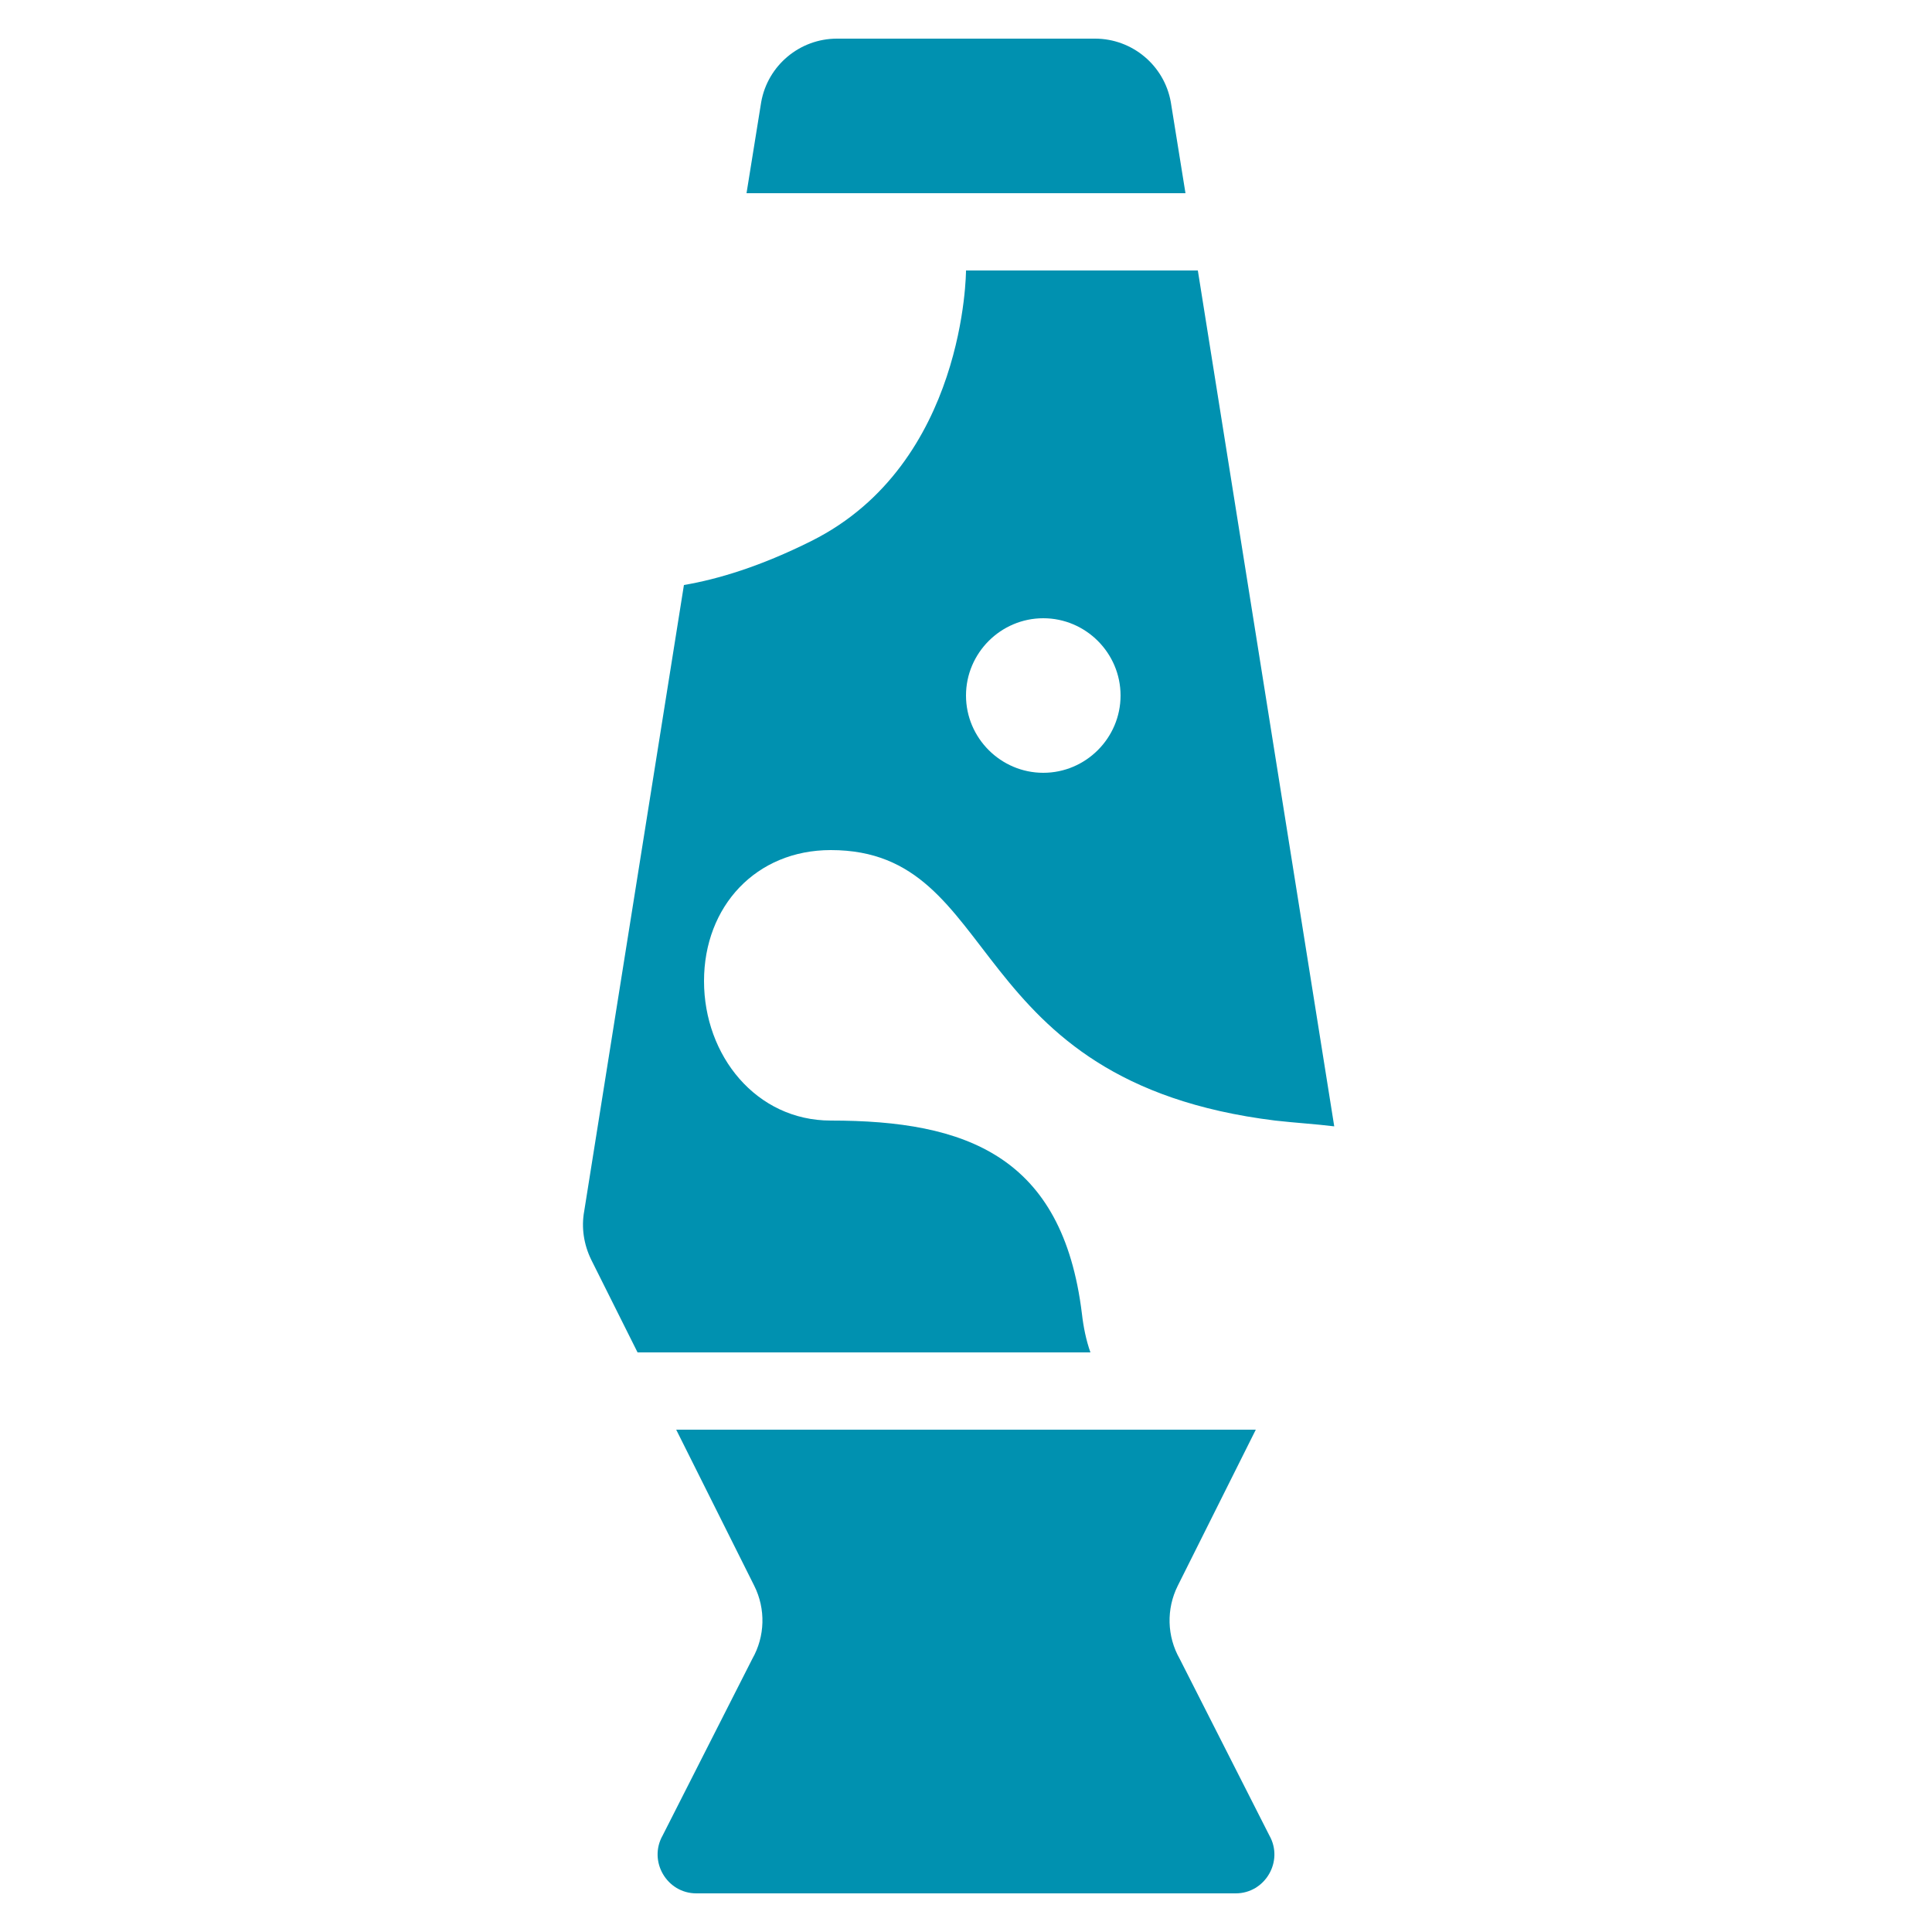
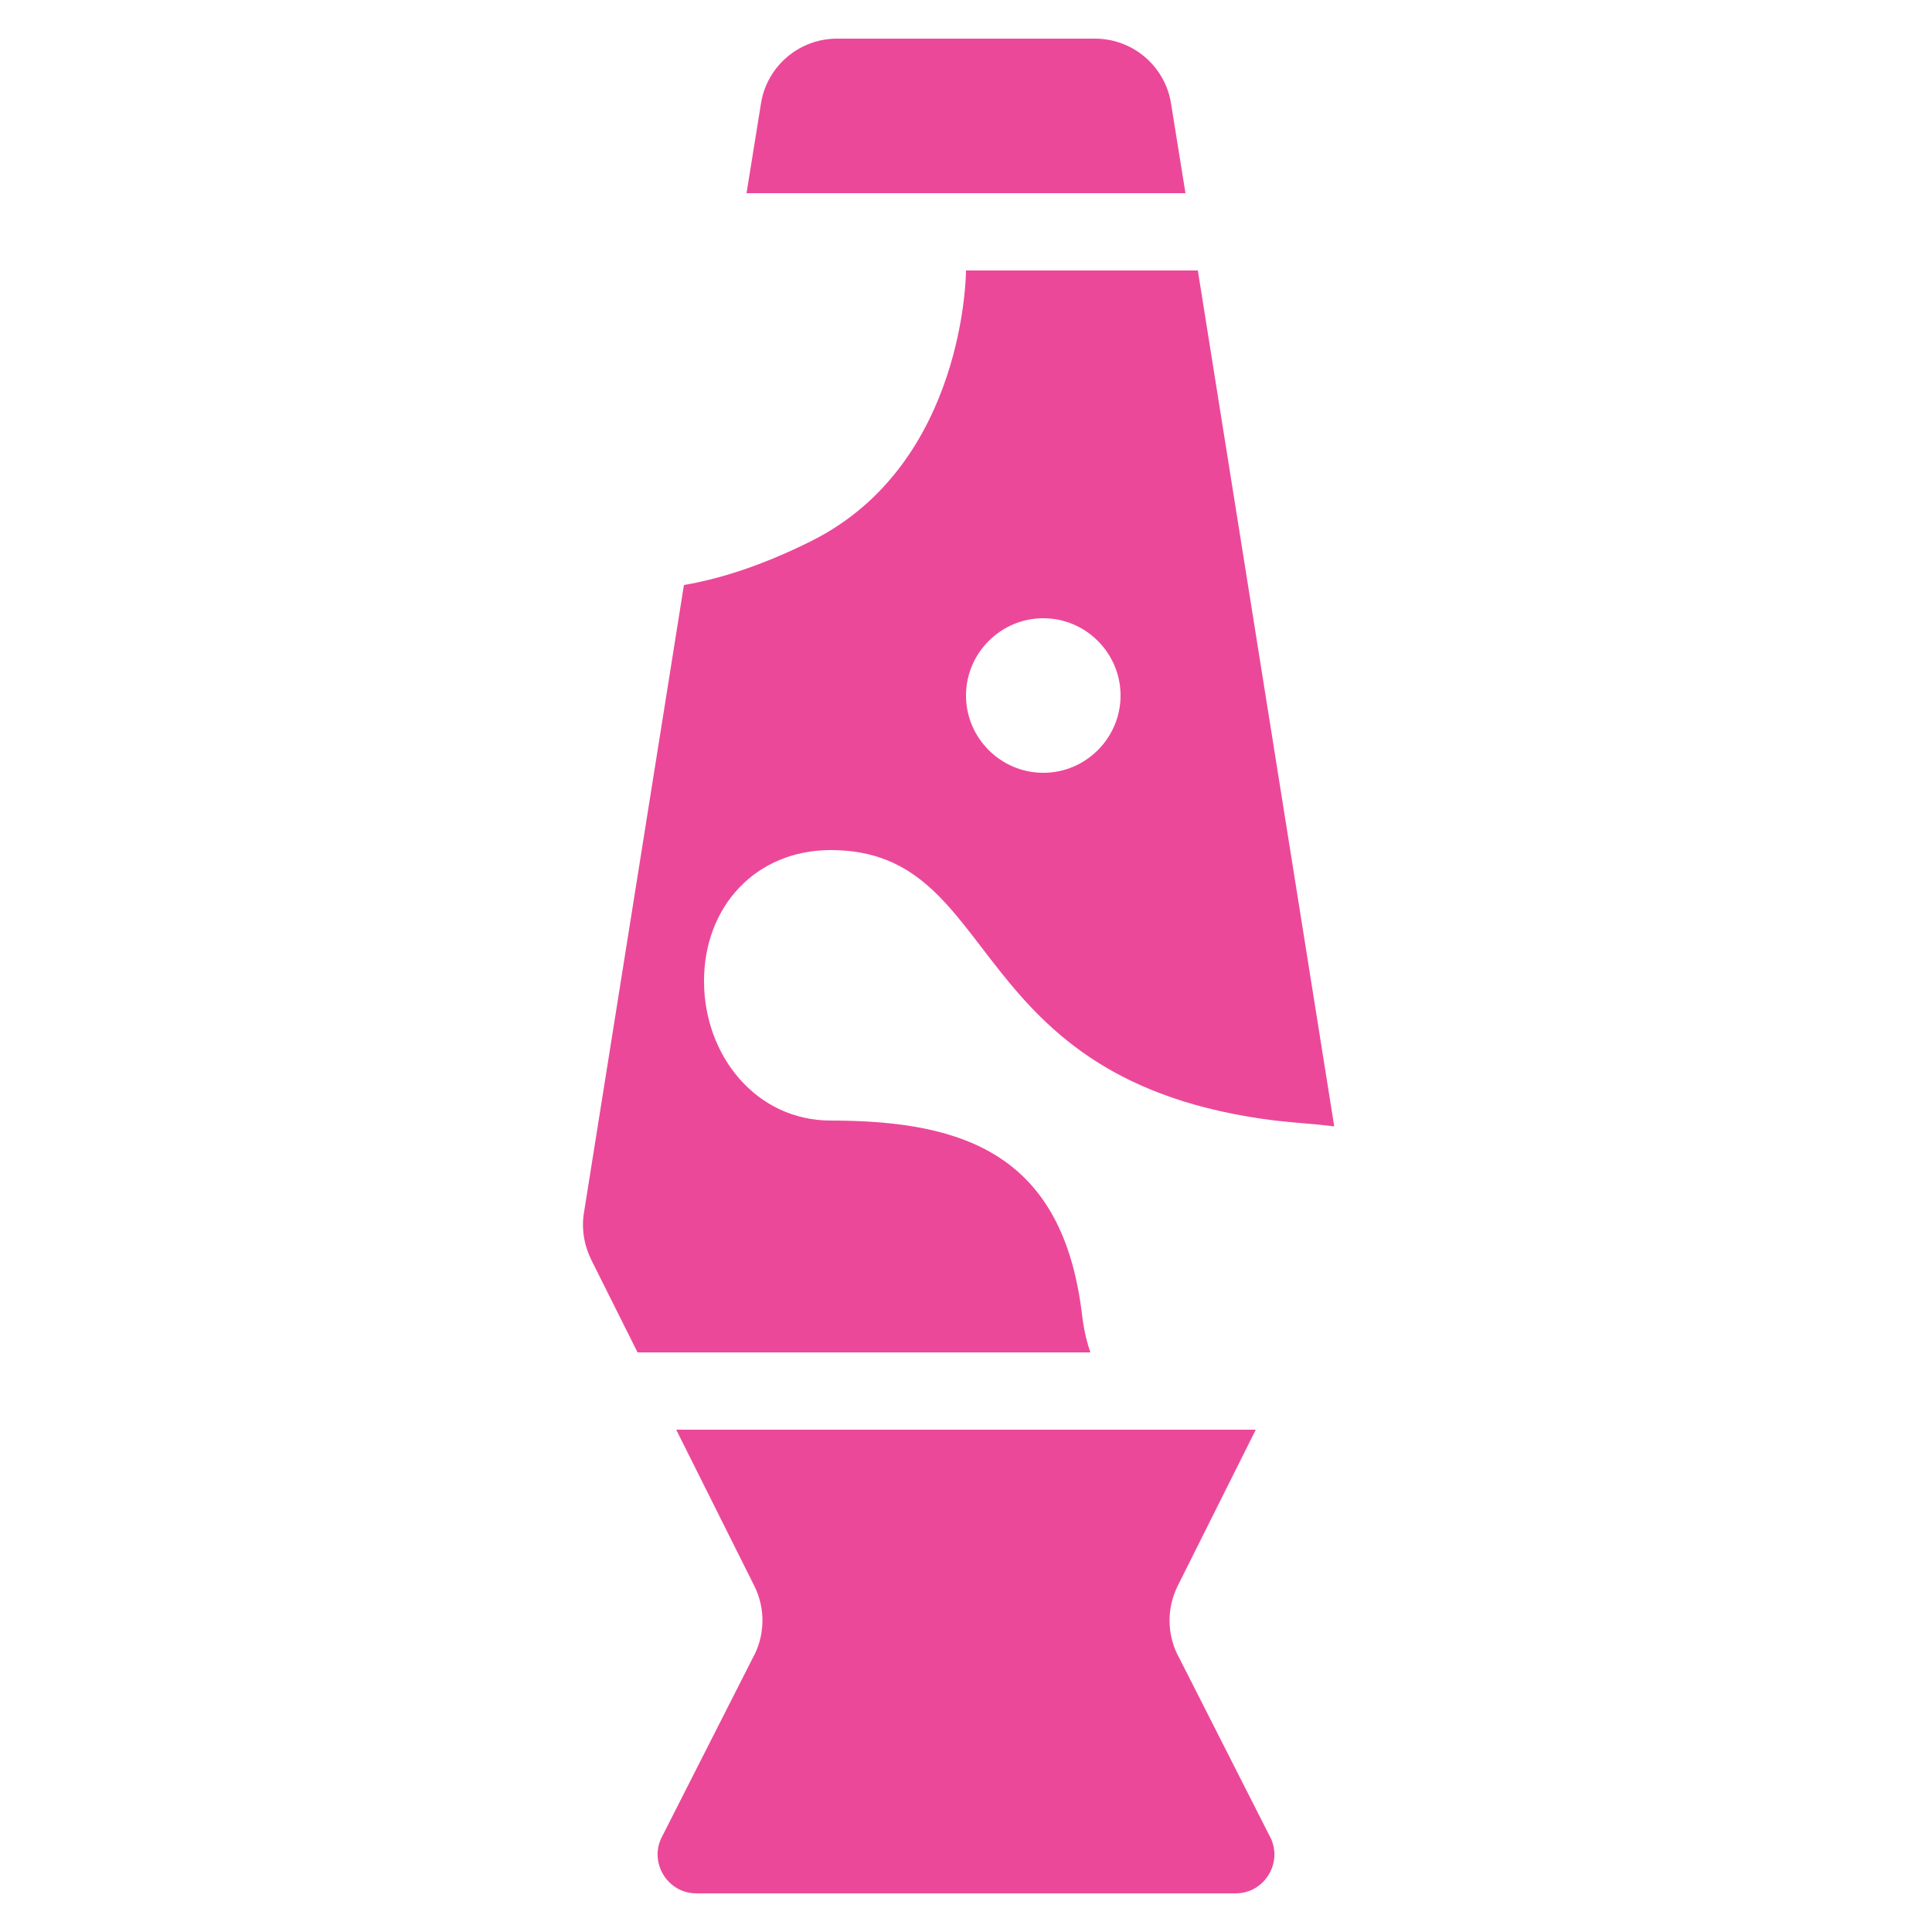
- <svg xmlns="http://www.w3.org/2000/svg" fill="#0091b0" width="800px" height="800px" viewBox="0 0 50 50" data-originalfillcolor="#7b61ff" transform="rotate(0) scale(1, 1)">
+ <svg xmlns="http://www.w3.org/2000/svg" fill="#ec4899" width="800px" height="800px" viewBox="0 0 50 50" data-originalfillcolor="#db2777" transform="rotate(0) scale(1, 1)">
  <path d="M31.98 49H18.02c-.76 0-1.25-.83-.87-1.5l2.32-4.57c.33-.58.35-1.29.05-1.89L17.5 37h15l-2.02 4.04c-.3.6-.28 1.31.05 1.89l2.32 4.57C33.23 48.17 32.74 49 31.98 49zM21.5 22c4.5 0 3.32 5.99 11.5 7 .53.06 1.05.09 1.53.15L31 7h-6c0 0 0 5-4 7-1.32.66-2.42.99-3.3 1.14l-2.58 16.2c-.08.43-.01.87.18 1.26l1.2 2.4h11.72c-.11-.31-.18-.65-.22-1-.5-4.09-3-5-6.5-5-1.93 0-3.28-1.68-3.28-3.61C18.22 23.45 19.57 22 21.5 22zM27 16c1.1 0 2 .9 2 2s-.9 2-2 2-2-.9-2-2S25.9 16 27 16zM30.3 2.64C30.13 1.69 29.3 1 28.34 1h-6.68c-.96 0-1.79.69-1.96 1.64L19.32 5h11.36L30.3 2.64z" />
</svg>
